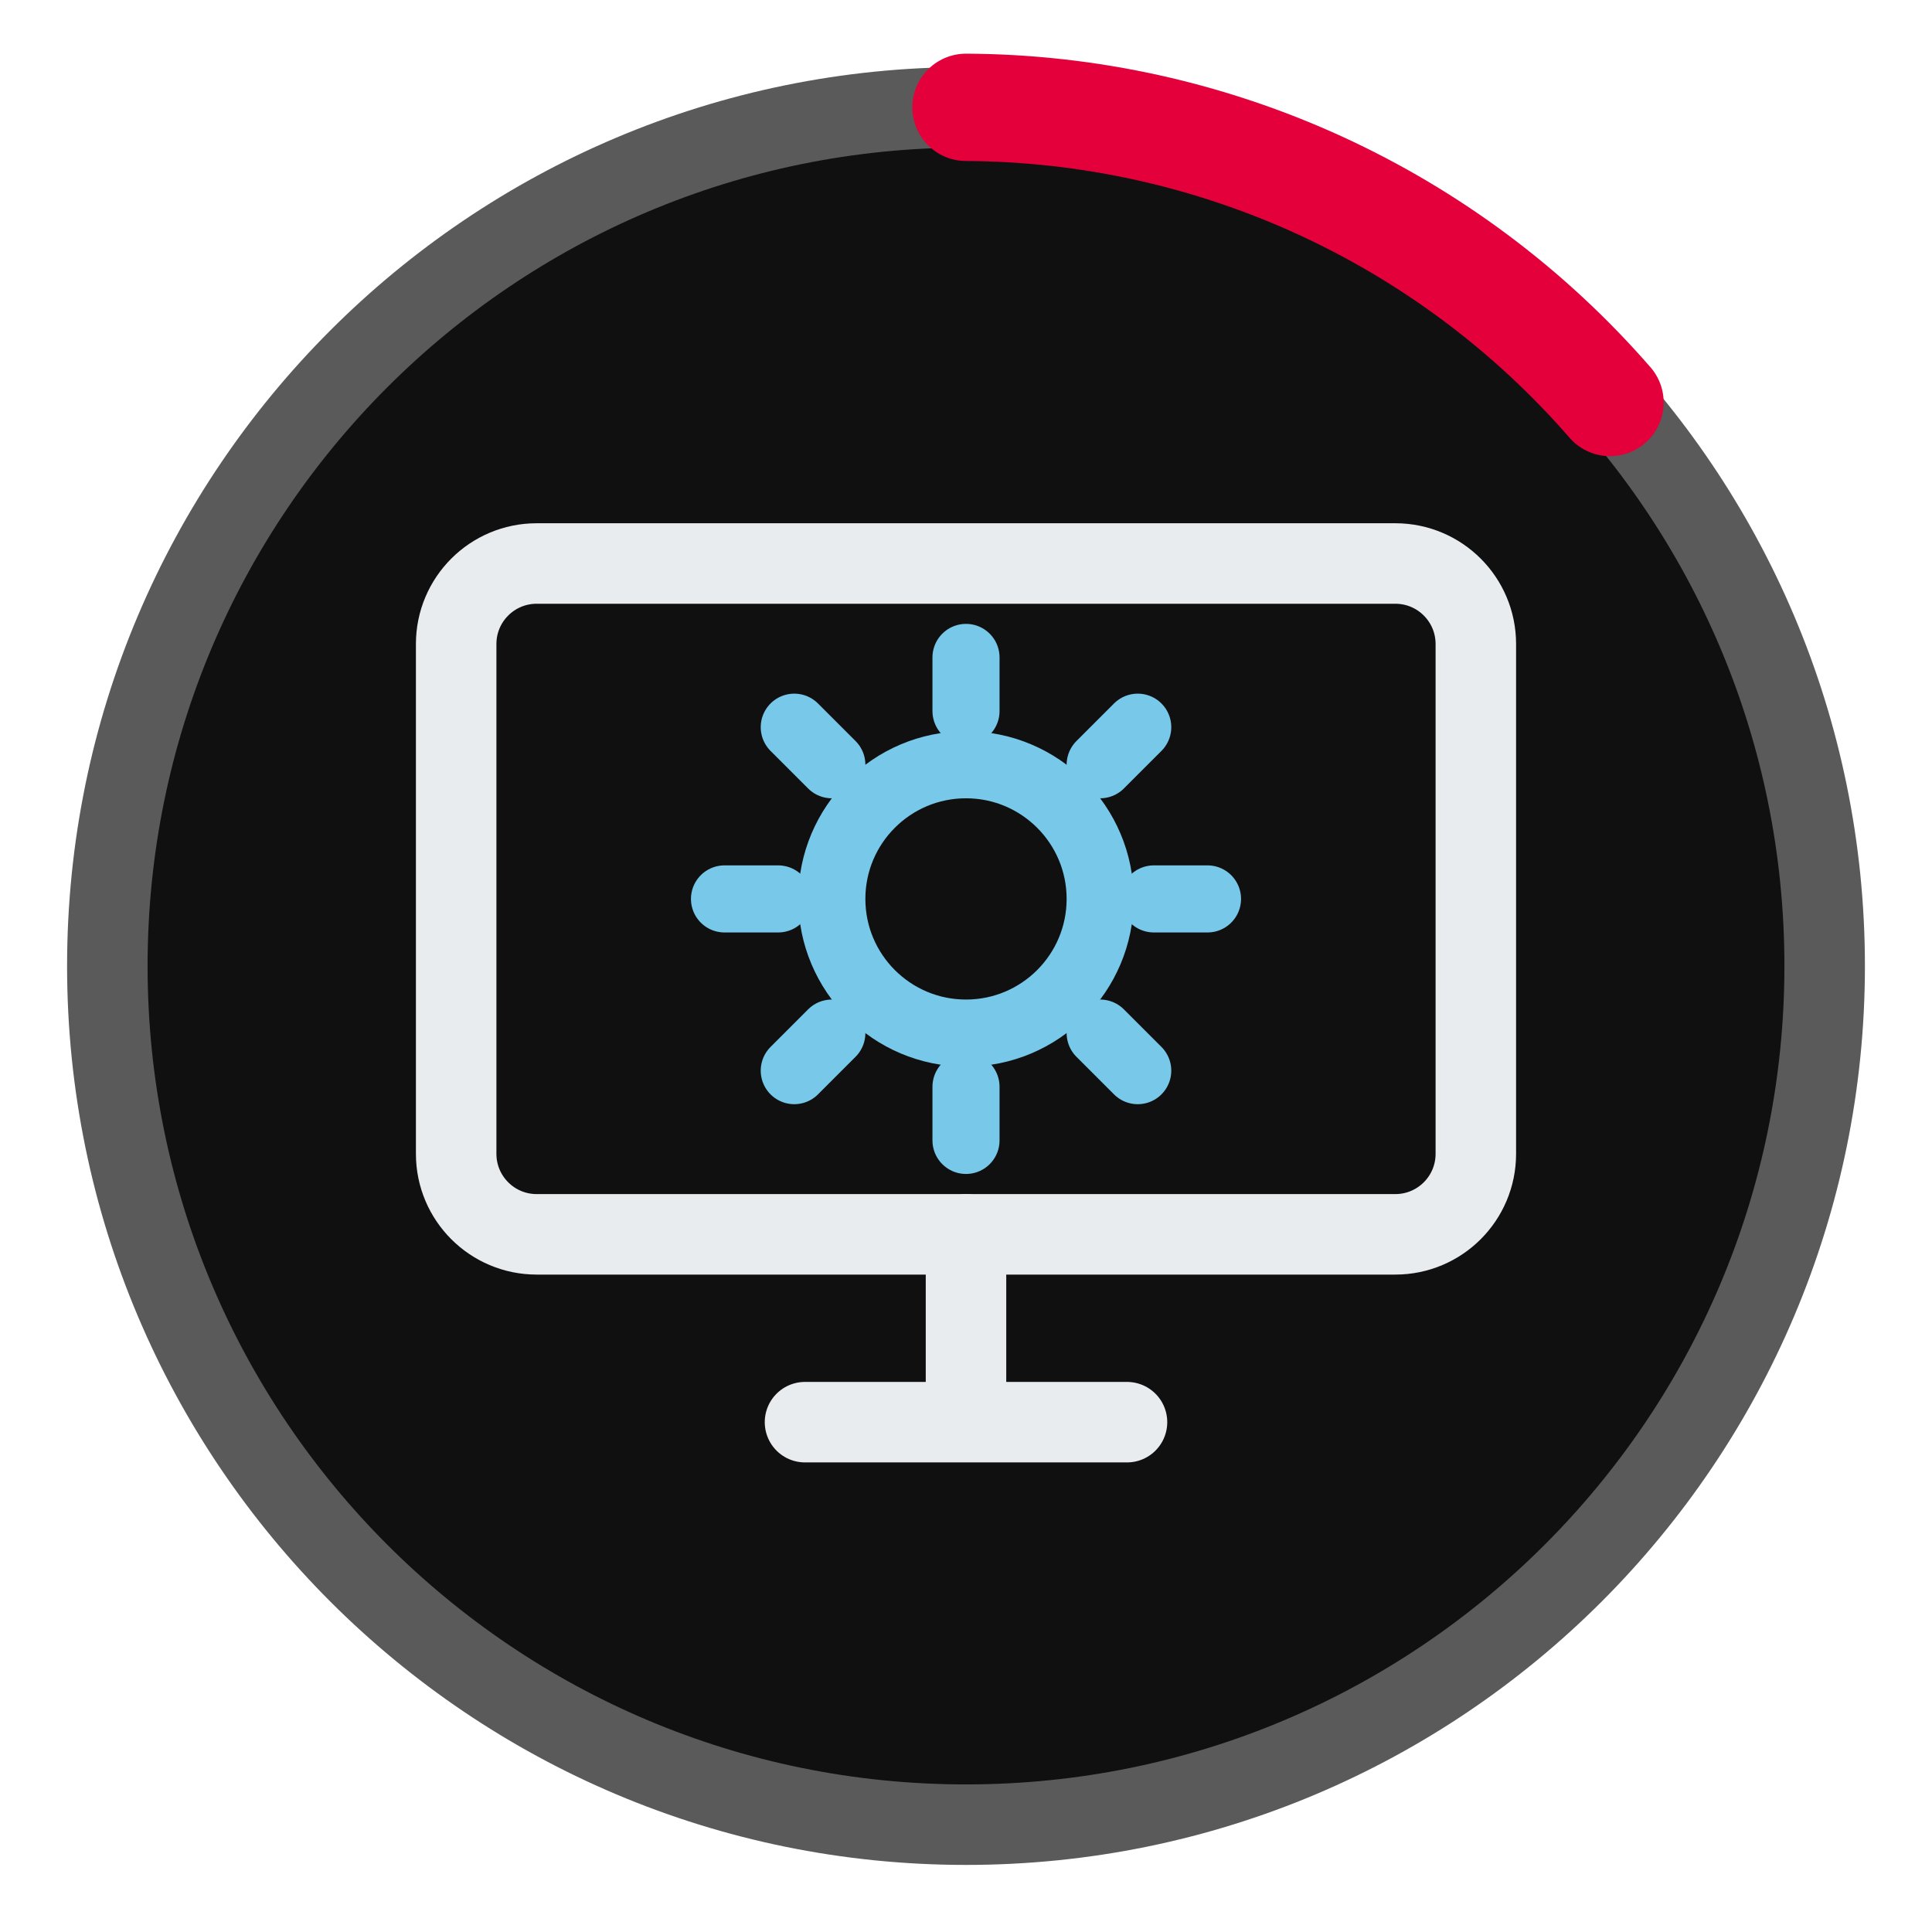
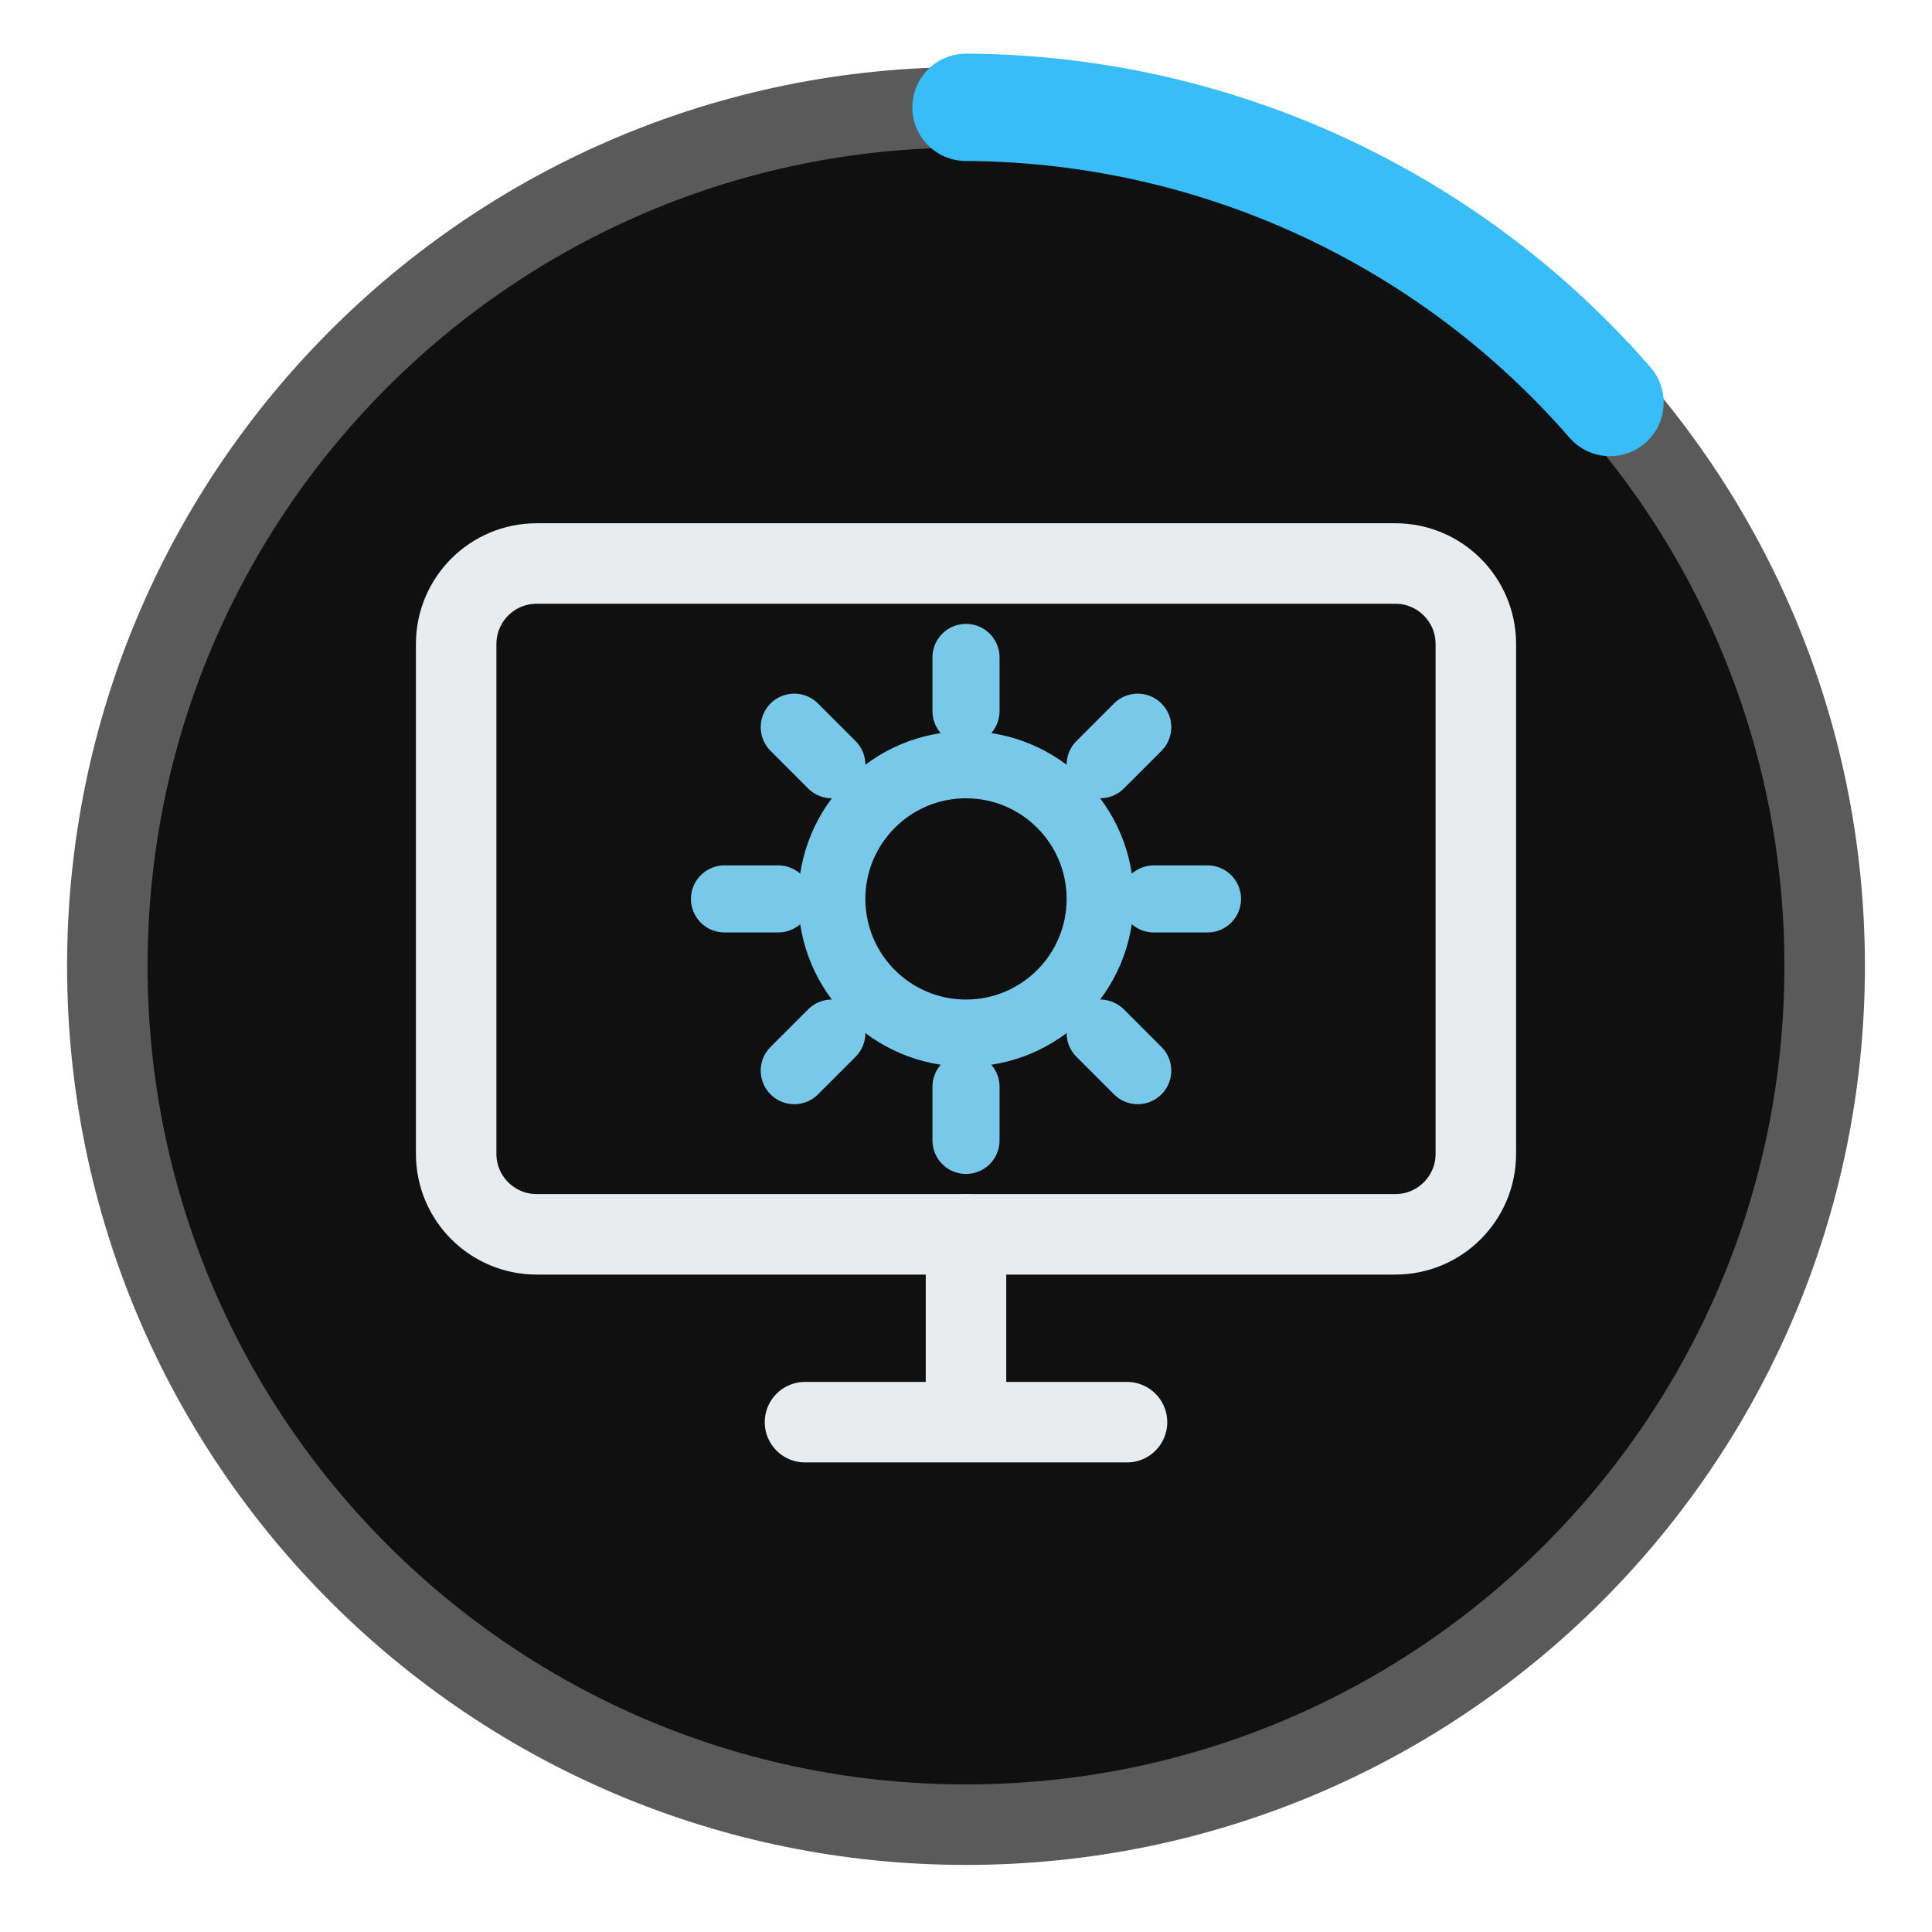
<svg xmlns="http://www.w3.org/2000/svg" viewBox="14 14 72 72">
  <circle cx="50" cy="50" r="32" fill="#101010" stroke="#5a5a5a" stroke-width="3" />
-   <path d="M50 18a32 32 0 0 1 24 11" fill="none" stroke="#e4003b" stroke-width="4" stroke-linecap="round" />
+   <path d="M50 18a32 32 0 0 1 24 11" fill="none" stroke="#38bdf8" stroke-width="4" stroke-linecap="round" />
  <g fill="none" stroke="#e8ecef" stroke-width="3" stroke-linecap="round" stroke-linejoin="round">
    <rect x="31" y="35" width="38" height="25" rx="3" />
    <path d="M44 67h12M50 60v7" />
    <g stroke="#78c8ea" stroke-width="2.5">
      <circle cx="50" cy="47.5" r="5" />
      <path d="M50 38.5v2M50 54.5v2M41 47.5h2M57 47.5h2M43.6 41.1l1.4 1.4M55 52.5l1.4 1.4M43.6 53.9l1.4-1.4M55 42.5l1.4-1.4" />
    </g>
  </g>
</svg>
